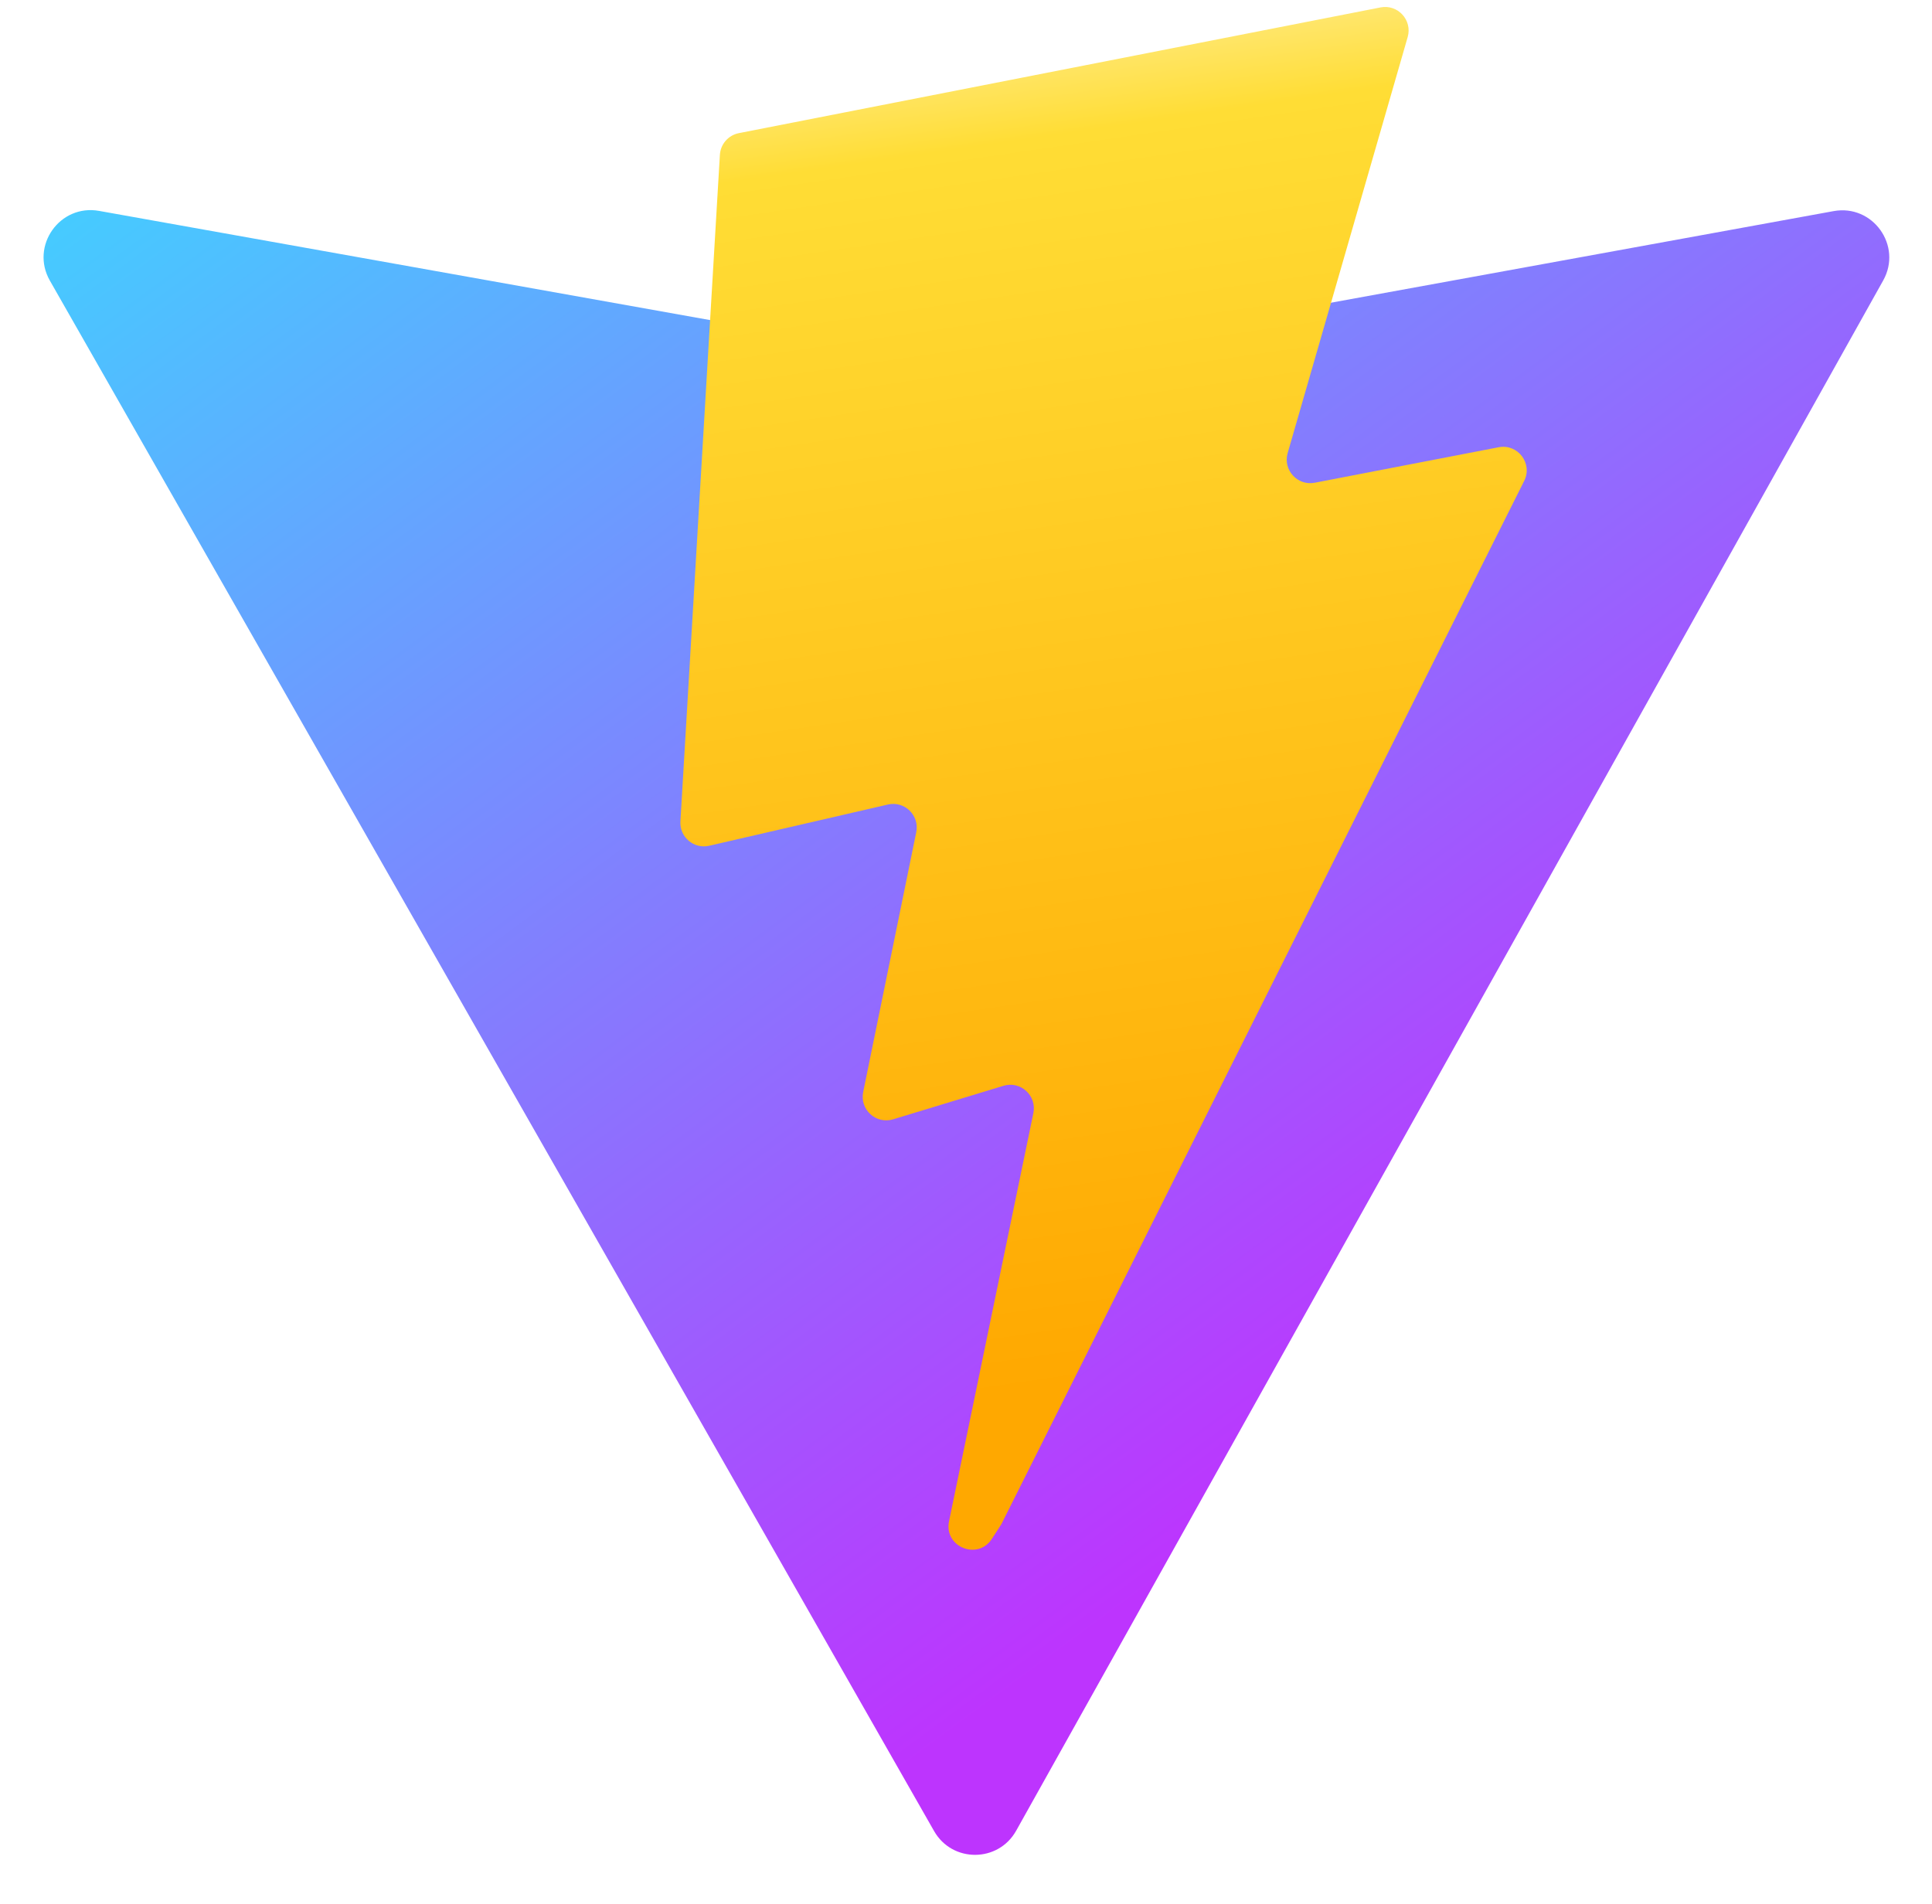
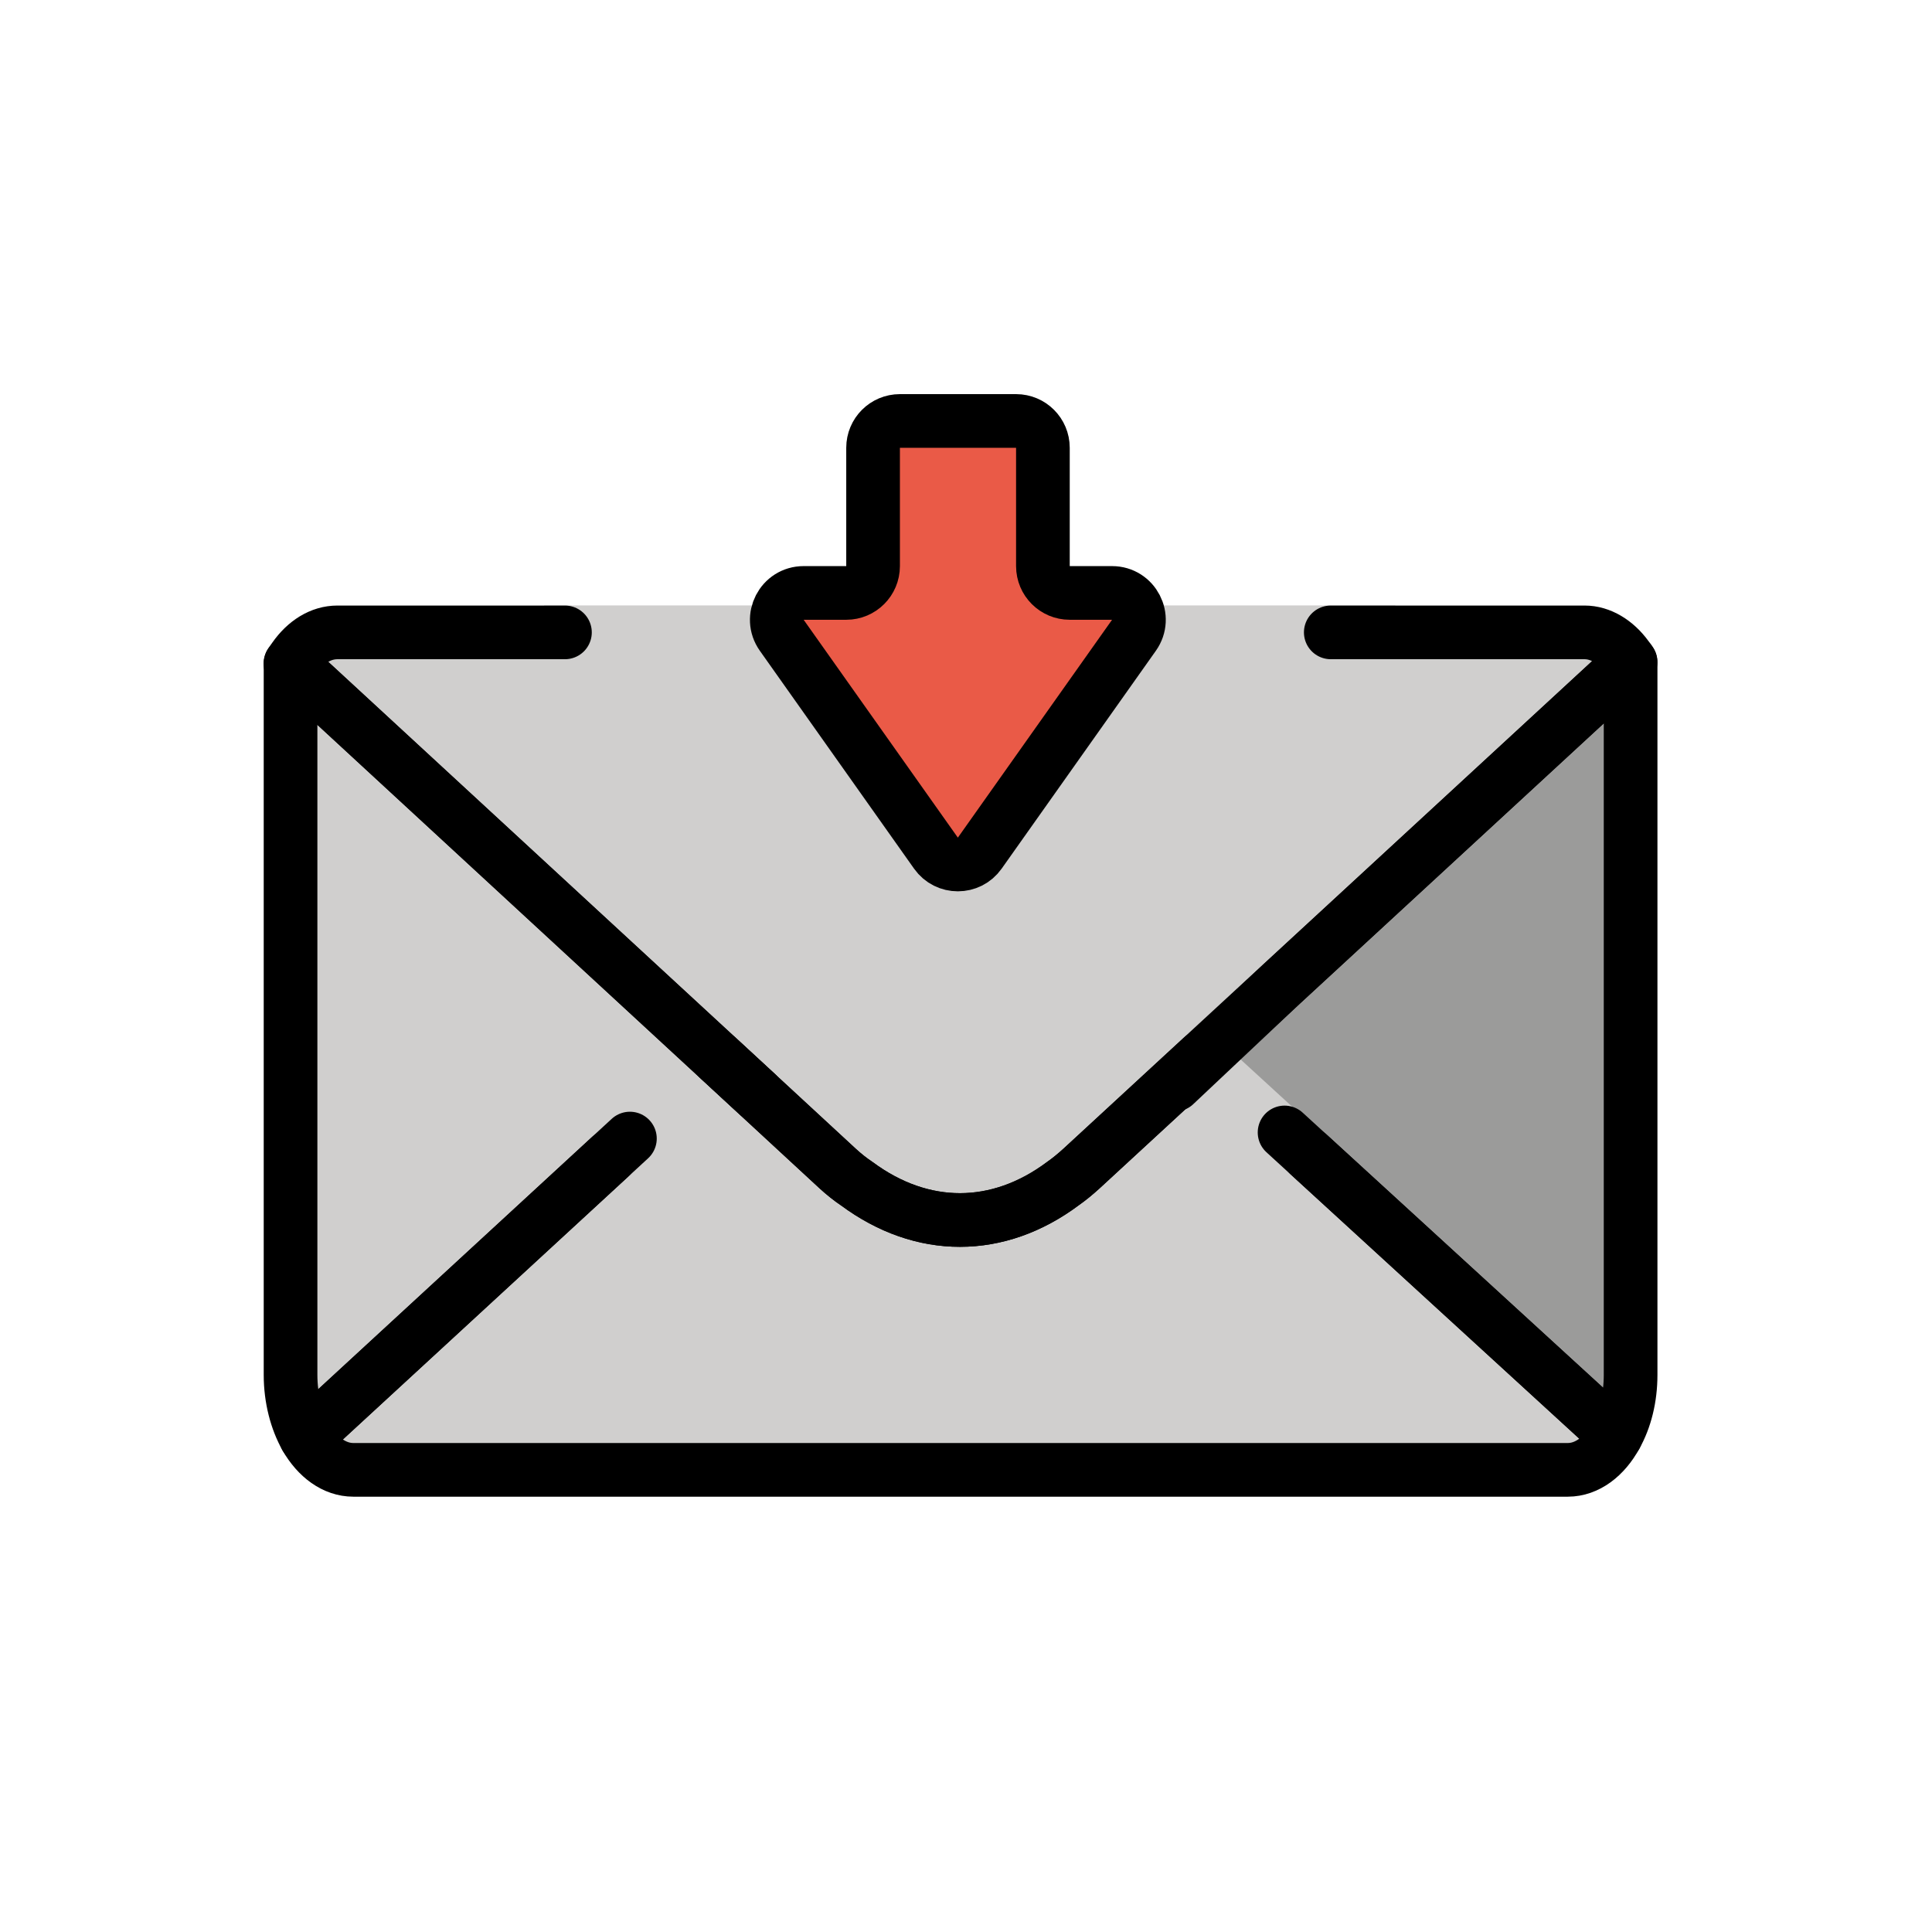
- <svg xmlns="http://www.w3.org/2000/svg" width="410" height="404" viewBox="0 0 410 404" fill="none">
-   <path d="M399.641 59.525L215.643 388.545C211.844 395.338 202.084 395.378 198.228 388.618L10.582 59.556C6.381 52.19 12.68 43.267 21.028 44.759L205.223 77.682C206.398 77.892 207.601 77.89 208.776 77.676L389.119 44.806C397.439 43.289 403.768 52.143 399.641 59.525Z" fill="url(#paint0_linear)" />
-   <path d="M292.965 1.574L156.801 28.255C154.563 28.694 152.906 30.59 152.771 32.866L144.395 174.33C144.198 177.662 147.258 180.248 150.51 179.498L188.42 170.749C191.967 169.931 195.172 173.055 194.443 176.622L183.18 231.775C182.422 235.487 185.907 238.661 189.532 237.56L212.947 230.446C216.577 229.344 220.065 232.527 219.297 236.242L201.398 322.875C200.278 328.294 207.486 331.249 210.492 326.603L212.5 323.5L323.454 102.072C325.312 98.365 322.108 94.137 318.036 94.923L279.014 102.454C275.347 103.161 272.227 99.746 273.262 96.158L298.731 7.867C299.767 4.273 296.636 0.855 292.965 1.574Z" fill="url(#paint1_linear)" />
-   <defs>
-     <linearGradient id="paint0_linear" x1="6" y1="33" x2="235" y2="344" gradientUnits="userSpaceOnUse">
-       <stop stop-color="#41D1FF" />
-       <stop offset="1" stop-color="#BD34FE" />
-     </linearGradient>
-     <linearGradient id="paint1_linear" x1="194.651" y1="8.818" x2="236.076" y2="292.989" gradientUnits="userSpaceOnUse">
-       <stop stop-color="#FFEA83" />
-       <stop offset="0.083" stop-color="#FFDD35" />
-       <stop offset="1" stop-color="#FFA800" />
-     </linearGradient>
-   </defs>
+ <svg xmlns="http://www.w3.org/2000/svg" id="emoji" viewBox="0 0 72 72" version="1.1">
+   <g id="color">
+     <rect x="20.28" y="22.562" width="31.72" height="3.125" fill="#D0CFCE" />
+     <path fill="#D0CFCE" d="M28.227,40.783l-3.287,3.226l-2.201-0.9L11.398,53.557c-0.35-0.62-0.57-1.44-0.57-2.32v-26.51 L28.227,40.783z" />
+     <path fill="#9B9B9A" d="M60.767,24.677v26.56c0,0.86-0.2,1.65-0.55,2.27L48.778,43.032l-1.523,0.197l-3.473-2.807 l3.975-3.746L60.767,24.677z" />
+     <path fill="#D0CFCE" d="M26.747,39.417l4.47,4.13c0.24,0.22,0.48,0.41,0.72,0.57c2.43,1.8,5.26,1.8,7.68-0.01 c0.23-0.16,0.47-0.36,0.69-0.56l4.5-4.15" />
+     <path fill="#D0CFCE" stroke="#D0CFCE" stroke-linecap="round" stroke-linejoin="round" stroke-miterlimit="10" stroke-width="1.8" d="M26.747,39.417l4.47,4.13c0.24,0.22,0.48,0.41,0.72,0.57c2.43,1.8,5.26,1.8,7.68-0.01c0.23-0.16,0.47-0.36,0.69-0.56 l4.5-4.15l15.41,14.11c-0.42,0.77-1.07,1.27-1.79,1.27h-45.26c-0.7,0-1.34-0.47-1.77-1.22L26.747,39.417" />
+     <path fill="#D0CFCE" d="M23.476,42.431" />
+     <path fill="#D0CFCE" d="M47.872,42.203l12.345,11.304c-0.42,0.77-1.07,1.27-1.79,1.27h-45.26c-0.7,0-1.34-0.47-1.77-1.22 l12.078-11.126" />
+     <path fill="#D0CFCE" d="M46.967,41.373" />
+     <path fill="#D0CFCE" d="M49.594,23.567h9.46c0.59,0,1.16,0.35,1.57,0.91c0.05,0.06,0.1,0.13,0.14,0.2l-15.96,14.72l-4.5,4.15 c-0.22,0.2-0.46,0.4-0.69,0.56c-2.42,1.81-5.25,1.81-7.68,0.01c-0.24-0.16-0.48-0.35-0.72-0.57l-4.47-4.13l-15.92-14.69 c0.04-0.06,0.09-0.13,0.14-0.2c0.42-0.6,0.99-0.96,1.61-0.96h8.48" />
+     <path fill="#EA5A47" d="M29.949,22.097h1.589c0.552,0,0.999-0.447,0.999-0.999v-4.411 c0-0.552,0.447-0.999,0.999-0.999h4.331c0.552,0,0.999,0.447,0.999,0.999v4.411c0,0.552,0.447,0.999,0.999,0.999 h1.579c0.811,0,1.284,0.915,0.816,1.577l-5.748,8.121c-0.398,0.563-1.233,0.563-1.631,0l-5.748-8.121 C28.665,23.012,29.138,22.097,29.949,22.097z" />
+   </g>
+   <g id="hair" />
+   <g id="skin" />
+   <g id="skin-shadow" />
+   <g id="line">
+     <path fill="none" stroke="#000000" stroke-linecap="round" stroke-linejoin="round" stroke-miterlimit="10" stroke-width="2" d="M22.739,43.109L11.398,53.557c-0.35-0.62-0.57-1.44-0.57-2.32v-26.51l17.4,16.056" />
+     <path fill="none" stroke="#000000" stroke-linecap="round" stroke-linejoin="round" stroke-miterlimit="10" stroke-width="2" d="M43.782,40.422l3.975-3.746l13.011-12v26.56c0,0.86-0.2,1.65-0.55,2.27L48.778,43.032" />
+     <path fill="none" stroke="#000000" stroke-linecap="round" stroke-linejoin="round" stroke-miterlimit="10" stroke-width="2" d="M26.747,39.417l4.47,4.13c0.24,0.22,0.48,0.41,0.72,0.57c2.43,1.8,5.26,1.8,7.68-0.01c0.23-0.16,0.47-0.36,0.69-0.56 l4.5-4.15" />
+     <path fill="none" stroke="#000000" stroke-linecap="round" stroke-linejoin="round" stroke-miterlimit="10" stroke-width="2" d="M23.476,42.431" />
+     <path fill="none" stroke="#000000" stroke-linecap="round" stroke-linejoin="round" stroke-miterlimit="10" stroke-width="2" d="M47.872,42.203l12.345,11.304c-0.42,0.77-1.07,1.27-1.79,1.27h-45.26c-0.7,0-1.34-0.47-1.77-1.22l12.078-11.126" />
+     <path fill="none" stroke="#000000" stroke-linecap="round" stroke-linejoin="round" stroke-miterlimit="10" stroke-width="2" d="M46.967,41.373" />
+     <path fill="none" stroke="#000000" stroke-linecap="round" stroke-linejoin="round" stroke-miterlimit="10" stroke-width="2" d="M49.594,23.567h9.46c0.59,0,1.16,0.35,1.57,0.91c0.05,0.06,0.1,0.13,0.14,0.2l-15.96,14.72l-4.5,4.15 c-0.22,0.2-0.46,0.4-0.69,0.56c-2.42,1.81-5.25,1.81-7.68,0.01c-0.24-0.16-0.48-0.35-0.72-0.57l-4.47-4.13l-15.92-14.69 c0.04-0.06,0.09-0.13,0.14-0.2c0.42-0.6,0.99-0.96,1.61-0.96h8.48" />
+     <path fill="none" stroke="#000000" stroke-linecap="round" stroke-miterlimit="10" stroke-width="2" d="M29.949,22.097h1.589 c0.552,0,0.999-0.447,0.999-0.999v-4.411c0-0.552,0.447-0.999,0.999-0.999h4.331c0.552,0,0.999,0.447,0.999,0.999 v4.411c0,0.552,0.447,0.999,0.999,0.999h1.579c0.811,0,1.284,0.915,0.816,1.577l-5.748,8.121 c-0.398,0.563-1.233,0.563-1.631,0l-5.748-8.121C28.665,23.012,29.138,22.097,29.949,22.097z" />
+   </g>
</svg>
